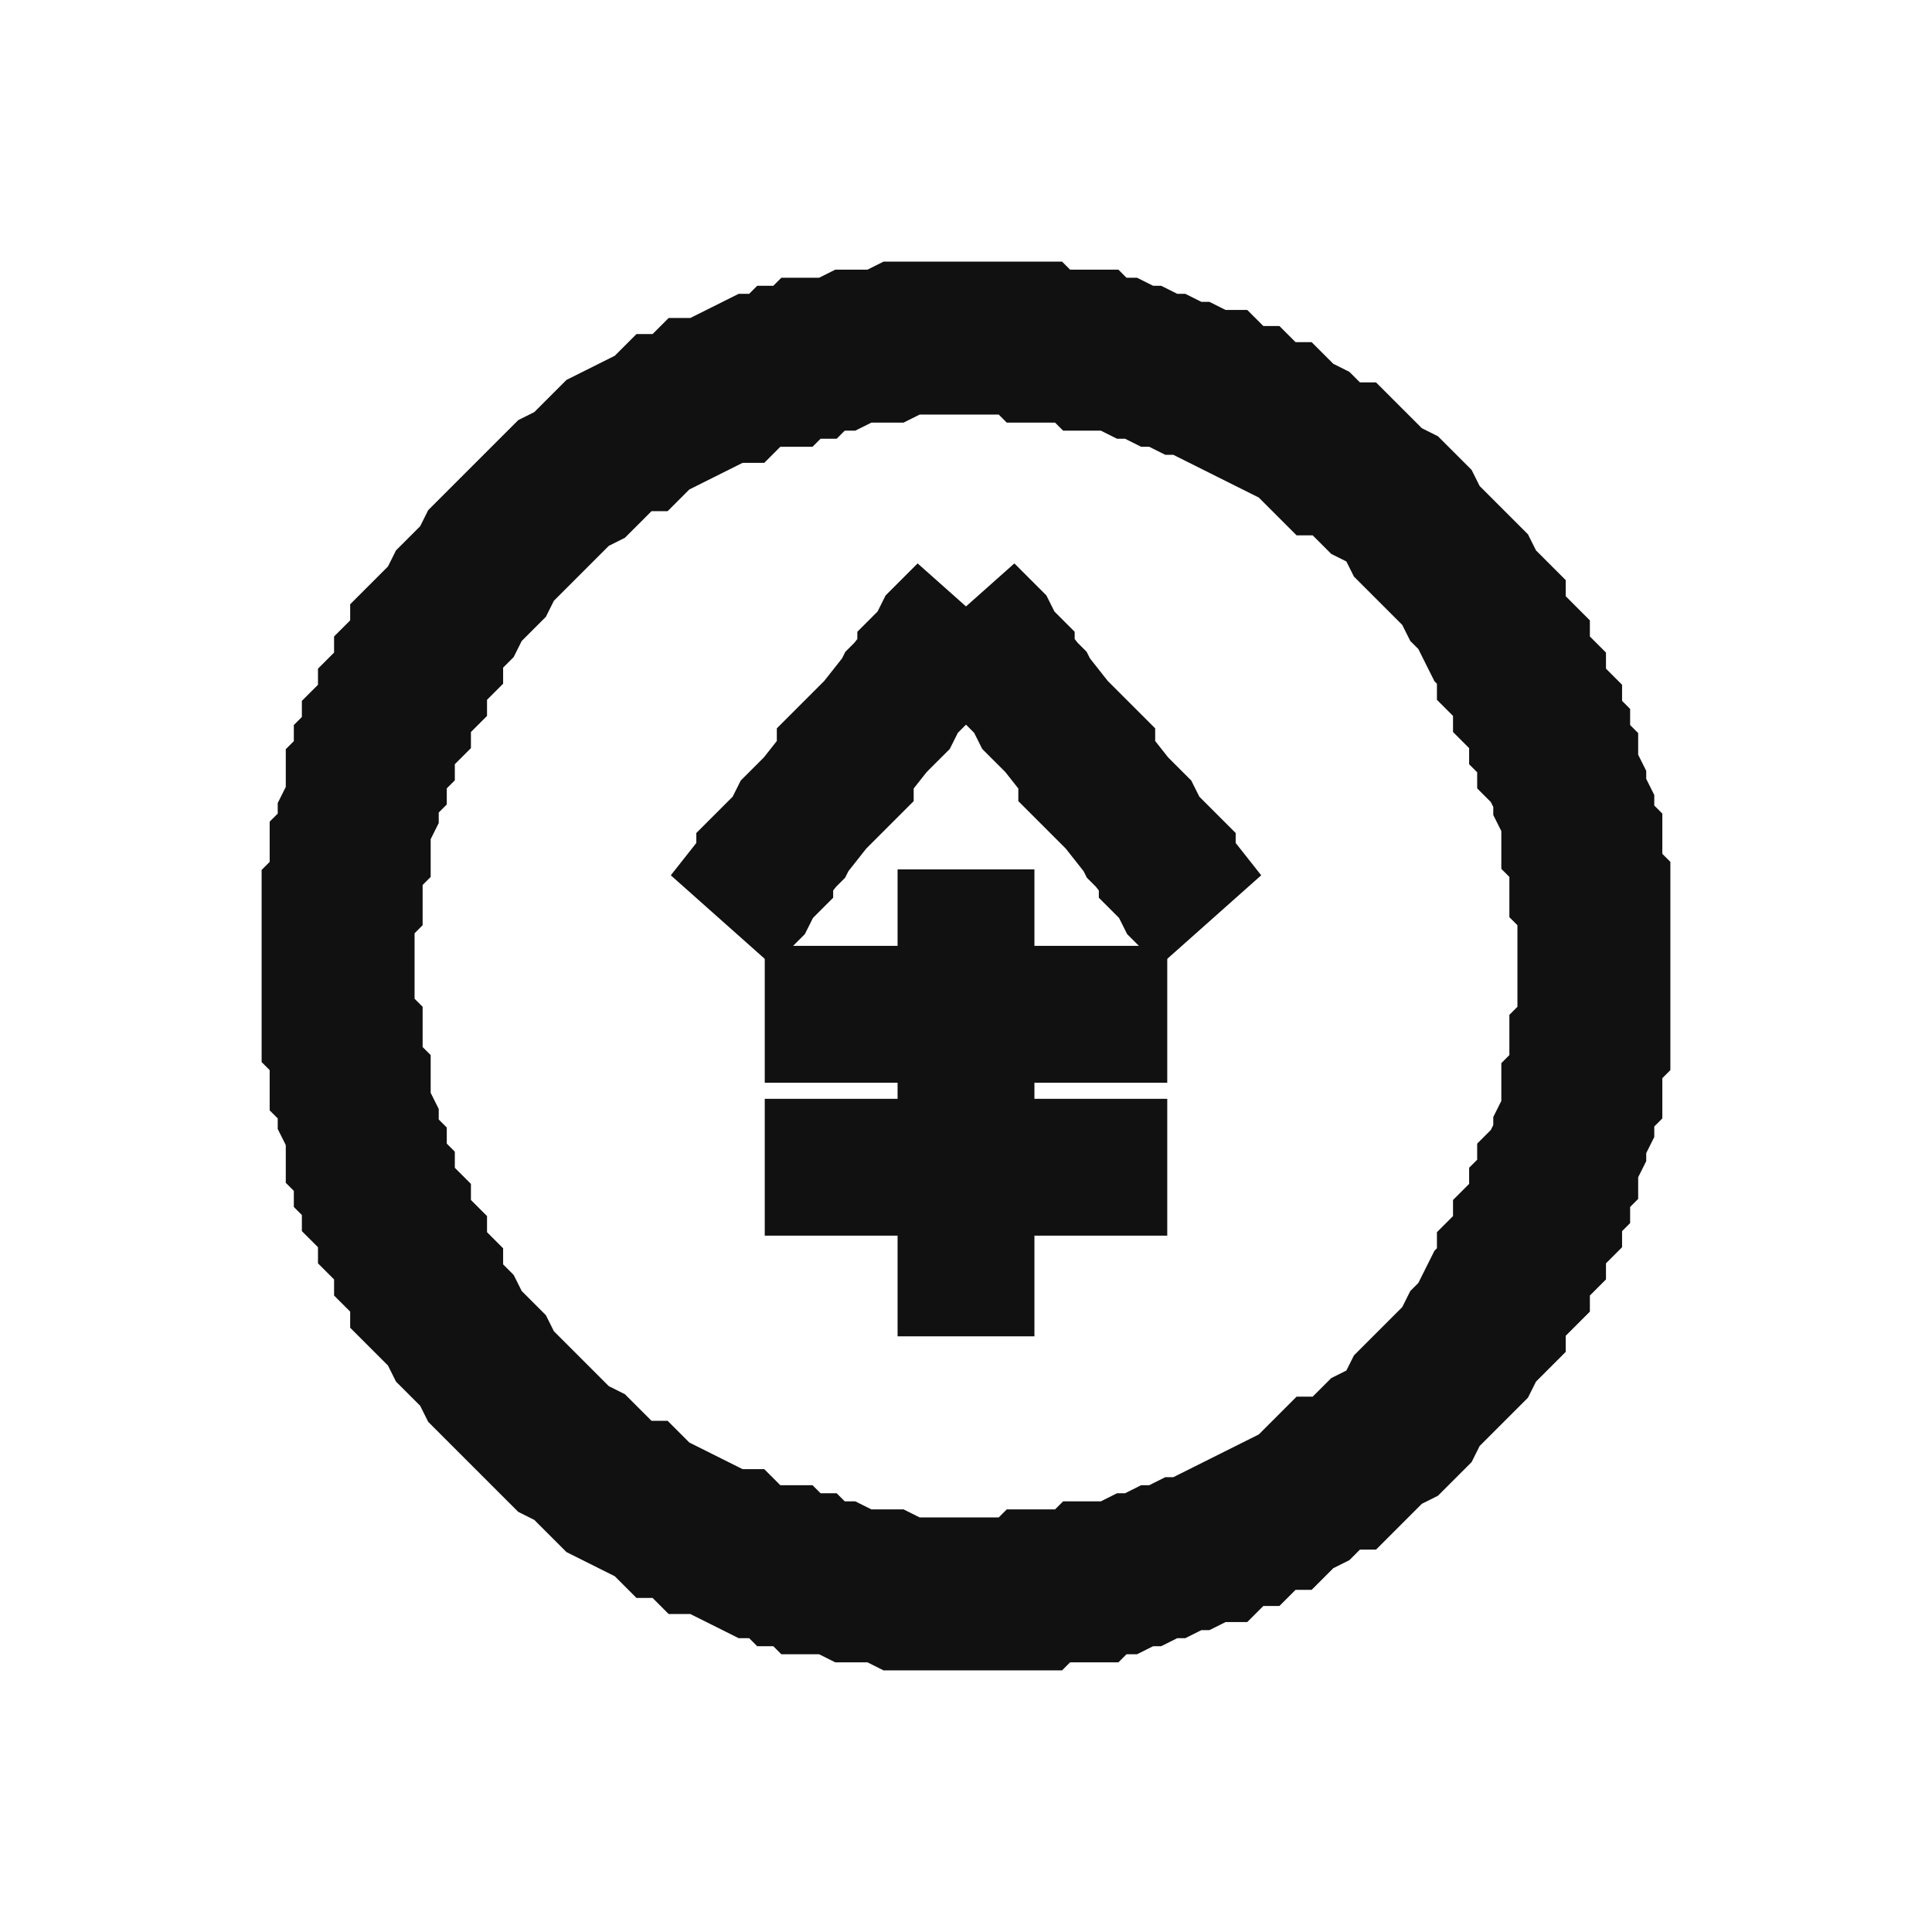
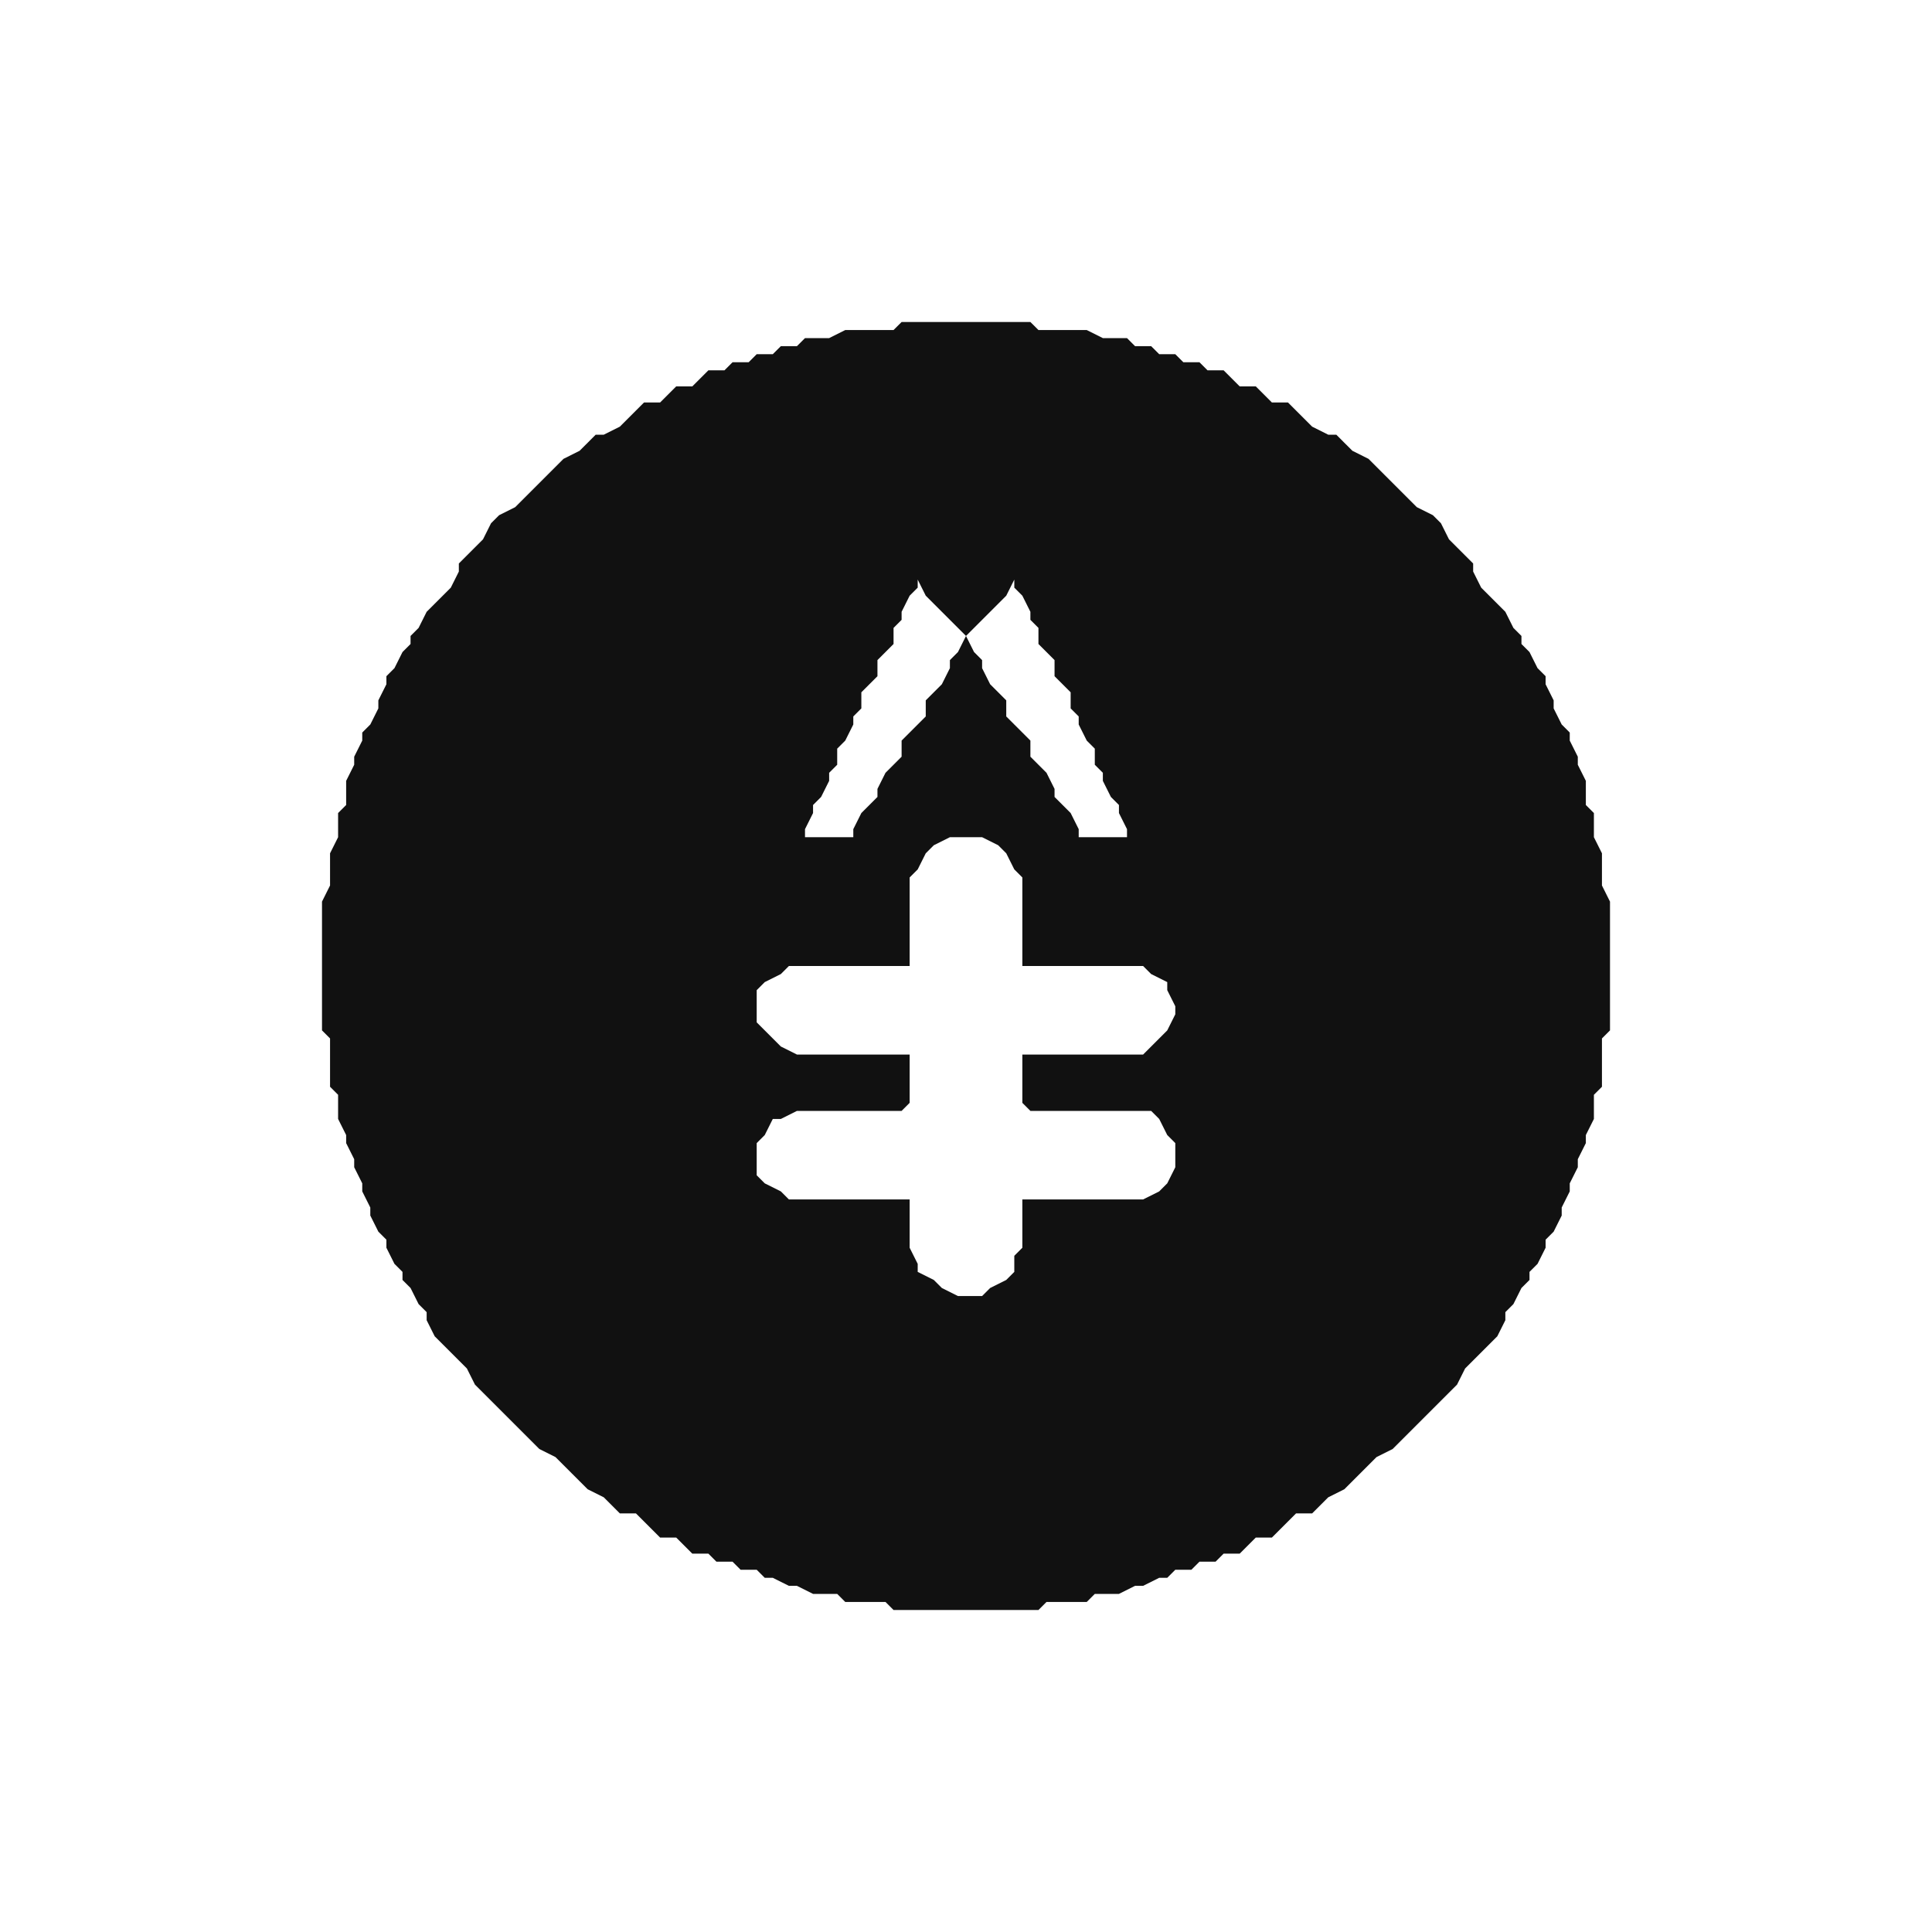
<svg xmlns="http://www.w3.org/2000/svg" width="22.0" height="22.0" viewBox="0 0 24.0 24.0">
-   <path d="M19.8 12.0L19.8 12.1L19.8 12.3L19.8 12.4L19.8 12.6L19.8 12.7L19.8 12.9L19.7 13.0L19.7 13.2L19.7 13.3L19.7 13.5L19.6 13.6L19.6 13.8L19.6 13.9L19.5 14.1L19.5 14.2L19.4 14.4L19.4 14.5L19.3 14.6L19.3 14.8L19.2 14.9L19.2 15.1L19.1 15.2L19.0 15.3L19.0 15.5L18.9 15.6L18.8 15.7L18.8 15.9L18.7 16.0L18.6 16.1L18.5 16.3L18.5 16.4L18.4 16.5L18.3 16.6L18.2 16.8L18.1 16.9L18.0 17.0L17.9 17.1L17.8 17.2L17.7 17.3L17.6 17.4L17.5 17.6L17.4 17.7L17.3 17.8L17.1 17.9L17.0 18.0L16.9 18.1L16.8 18.2L16.7 18.3L16.5 18.3L16.4 18.4L16.3 18.5L16.2 18.6L16.0 18.7L15.9 18.8L15.8 18.8L15.6 18.9L15.5 19.0L15.4 19.0L15.2 19.1L15.1 19.2L15.0 19.2L14.8 19.3L14.7 19.3L14.5 19.4L14.4 19.4L14.2 19.5L14.1 19.5L13.9 19.6L13.8 19.6L13.6 19.6L13.5 19.7L13.3 19.7L13.2 19.7L13.0 19.7L12.9 19.7L12.8 19.8L12.6 19.8L12.5 19.8L12.3 19.8L12.2 19.8L12.0 19.8L11.9 19.8L11.8 19.8L11.6 19.8L11.5 19.8L11.3 19.8L11.2 19.8L11.0 19.7L10.9 19.7L10.7 19.7L10.6 19.7L10.4 19.6L10.3 19.6L10.1 19.6L10.0 19.5L9.8 19.5L9.7 19.4L9.5 19.4L9.4 19.4L9.2 19.3L9.1 19.2L9.0 19.2L8.8 19.1L8.7 19.1L8.6 19.0L8.4 18.9L8.3 18.9L8.2 18.8L8.0 18.7L7.9 18.6L7.8 18.6L7.6 18.5L7.5 18.4L7.4 18.3L7.3 18.2L7.2 18.1L7.0 18.0L6.9 17.9L6.8 17.8L6.7 17.7L6.6 17.6L6.5 17.5L6.4 17.4L6.3 17.3L6.2 17.2L6.1 17.1L6.0 16.9L5.9 16.8L5.8 16.7L5.7 16.6L5.6 16.4L5.5 16.3L5.4 16.2L5.3 16.1L5.3 15.9L5.2 15.8L5.1 15.7L5.1 15.5L5.0 15.4L4.9 15.3L4.9 15.1L4.8 15.0L4.7 14.9L4.7 14.7L4.6 14.6L4.6 14.4L4.5 14.3L4.5 14.1L4.5 14.0L4.4 13.8L4.4 13.7L4.4 13.5L4.3 13.4L4.3 13.2L4.3 13.1L4.3 12.9L4.2 12.8L4.2 12.6L4.2 12.5L4.2 12.4L4.2 12.2L4.2 12.1L4.2 11.9L4.2 11.8L4.2 11.6L4.2 11.5L4.2 11.4L4.2 11.2L4.3 11.1L4.3 10.9L4.3 10.8L4.3 10.6L4.4 10.5L4.4 10.3L4.4 10.2L4.5 10.0L4.5 9.9L4.5 9.7L4.6 9.6L4.6 9.4L4.7 9.3L4.7 9.1L4.8 9.0L4.9 8.9L4.9 8.7L5.0 8.6L5.1 8.5L5.1 8.3L5.2 8.2L5.3 8.1L5.3 7.9L5.4 7.8L5.5 7.7L5.6 7.6L5.7 7.4L5.8 7.3L5.9 7.2L6.0 7.1L6.1 6.9L6.2 6.8L6.3 6.7L6.4 6.6L6.5 6.5L6.6 6.4L6.7 6.3L6.8 6.2L6.9 6.1L7.0 6.0L7.2 5.9L7.3 5.8L7.4 5.7L7.5 5.6L7.6 5.5L7.8 5.4L7.9 5.4L8.0 5.3L8.2 5.2L8.3 5.1L8.4 5.1L8.6 5.0L8.7 4.9L8.8 4.9L9.0 4.8L9.1 4.8L9.2 4.7L9.4 4.6L9.5 4.6L9.7 4.6L9.8 4.5L10.0 4.5L10.1 4.4L10.3 4.4L10.4 4.4L10.6 4.3L10.7 4.3L10.9 4.3L11.0 4.3L11.2 4.2L11.3 4.2L11.5 4.2L11.6 4.2L11.8 4.2L11.9 4.2L12.0 4.2L12.2 4.2L12.3 4.2L12.5 4.2L12.6 4.2L12.8 4.2L12.9 4.3L13.0 4.3L13.2 4.3L13.3 4.3L13.5 4.3L13.6 4.4L13.8 4.4L13.9 4.4L14.1 4.5L14.2 4.5L14.4 4.6L14.5 4.6L14.7 4.7L14.8 4.7L15.0 4.8L15.1 4.8L15.2 4.9L15.4 5.0L15.5 5.0L15.6 5.1L15.8 5.2L15.9 5.2L16.0 5.3L16.2 5.4L16.3 5.5L16.4 5.6L16.5 5.7L16.7 5.7L16.8 5.8L16.9 5.9L17.0 6.0L17.1 6.1L17.3 6.2L17.4 6.3L17.5 6.4L17.6 6.6L17.7 6.7L17.8 6.8L17.9 6.9L18.0 7.0L18.1 7.1L18.2 7.2L18.3 7.4L18.4 7.5L18.5 7.6L18.5 7.7L18.6 7.9L18.7 8.0L18.8 8.1L18.8 8.3L18.9 8.4L19.0 8.5L19.0 8.7L19.1 8.8L19.2 8.9L19.2 9.1L19.3 9.2L19.3 9.4L19.4 9.5L19.4 9.6L19.5 9.8L19.5 9.9L19.6 10.1L19.6 10.2L19.6 10.4L19.7 10.5L19.7 10.7L19.7 10.8L19.7 11.0L19.8 11.1L19.8 11.3L19.8 11.4L19.8 11.6L19.8 11.7L19.8 11.9L19.8 12.0Z" fill="none" stroke="#111111" stroke-width="1.9" stroke-linecap="round" />
-   <path d="M12.0 7.6L11.9 7.7L11.8 7.8L11.7 7.9L11.6 8.1L11.5 8.2L11.5 8.3L11.4 8.4L11.3 8.5L11.2 8.6L11.1 8.8L11.0 8.9L10.9 9.0L10.8 9.1L10.7 9.2L10.6 9.3L10.5 9.4L10.5 9.6L10.4 9.7L10.3 9.8L10.2 9.9L10.1 10.0L10.0 10.1L9.9 10.2L9.8 10.4L9.7 10.5L9.6 10.6L9.5 10.7L9.5 10.8L9.4 10.9L9.3 11.1L9.2 11.2L9.1 11.3L9.0 11.4Z" fill="none" stroke="#111111" stroke-width="1.7" stroke-linecap="round" />
-   <path d="M12.0 7.6L12.1 7.7L12.2 7.8L12.3 7.9L12.4 8.1L12.5 8.2L12.5 8.3L12.6 8.4L12.7 8.5L12.8 8.6L12.9 8.8L13.0 8.9L13.1 9.0L13.2 9.1L13.3 9.2L13.4 9.3L13.5 9.4L13.5 9.6L13.6 9.7L13.7 9.8L13.8 9.9L13.9 10.0L14.0 10.1L14.1 10.2L14.2 10.4L14.3 10.5L14.4 10.6L14.5 10.7L14.5 10.8L14.6 10.9L14.7 11.1L14.8 11.2L14.9 11.3L15.0 11.4Z" fill="none" stroke="#111111" stroke-width="1.7" stroke-linecap="round" />
-   <path d="M12.0 10.8L12.0 10.9L12.0 11.1L12.0 11.2L12.0 11.4L12.0 11.5L12.0 11.7L12.0 11.8L12.0 12.0L12.0 12.1L12.0 12.3L12.0 12.4L12.0 12.6L12.0 12.7L12.0 12.9L12.0 13.0L12.0 13.2L12.0 13.3L12.0 13.5L12.0 13.6L12.0 13.8L12.0 13.9L12.0 14.1L12.0 14.2L12.0 14.4L12.0 14.5L12.0 14.7L12.0 14.8L12.0 15.0L12.0 15.1L12.0 15.3L12.0 15.4L12.0 15.6L12.0 15.7L12.0 15.9L12.0 16.0L12.0 16.2L12.0 16.3L12.0 16.5L12.0 16.6Z" fill="none" stroke="#111111" stroke-width="1.7" stroke-linecap="round" />
-   <path d="M9.5 12.6L9.6 12.6L9.8 12.6L9.9 12.6L10.1 12.6L10.2 12.6L10.4 12.6L10.5 12.6L10.7 12.6L10.8 12.6L11.0 12.6L11.1 12.6L11.3 12.6L11.4 12.6L11.6 12.6L11.7 12.6L11.9 12.6L12.0 12.6L12.1 12.6L12.3 12.6L12.4 12.6L12.6 12.6L12.7 12.6L12.9 12.6L13.0 12.6L13.2 12.6L13.3 12.6L13.5 12.6L13.6 12.6L13.8 12.6L13.9 12.6L14.1 12.6L14.2 12.6L14.4 12.6L14.5 12.6Z" fill="none" stroke="#111111" stroke-width="1.7" stroke-linecap="round" />
-   <path d="M9.5 14.5L9.6 14.5L9.8 14.5L9.9 14.5L10.1 14.5L10.2 14.5L10.4 14.5L10.5 14.5L10.7 14.5L10.8 14.5L11.0 14.5L11.1 14.5L11.3 14.5L11.4 14.5L11.6 14.5L11.7 14.5L11.9 14.5L12.0 14.5L12.1 14.5L12.3 14.5L12.4 14.5L12.6 14.5L12.7 14.5L12.9 14.5L13.0 14.5L13.2 14.5L13.3 14.5L13.5 14.5L13.6 14.5L13.8 14.5L13.9 14.5L14.1 14.5L14.2 14.5L14.4 14.5L14.5 14.5Z" fill="none" stroke="#111111" stroke-width="1.7" stroke-linecap="round" />
+   <path d="M12.0 20.0L12.1 20.0L12.3 20.0L12.4 20.0L12.6 20.0L12.7 20.0L12.9 20.0L13.0 19.9L13.2 19.9L13.3 19.9L13.5 19.9L13.6 19.8L13.8 19.8L13.9 19.8L14.1 19.7L14.2 19.7L14.4 19.6L14.5 19.6L14.6 19.5L14.8 19.5L14.9 19.4L15.1 19.4L15.2 19.3L15.4 19.3L15.5 19.2L15.6 19.1L15.8 19.1L15.9 19.0L16.0 18.9L16.1 18.8L16.3 18.8L16.4 18.7L16.5 18.6L16.7 18.5L16.8 18.4L16.9 18.3L17.0 18.2L17.1 18.1L17.3 18.0L17.4 17.9L17.5 17.8L17.6 17.7L17.7 17.6L17.8 17.5L17.9 17.4L18.0 17.3L18.1 17.2L18.2 17.0L18.3 16.9L18.4 16.8L18.5 16.7L18.6 16.6L18.7 16.4L18.7 16.3L18.8 16.2L18.9 16.0L19.0 15.9L19.0 15.8L19.1 15.7L19.2 15.5L19.2 15.4L19.3 15.3L19.4 15.1L19.4 15.0L19.5 14.8L19.5 14.7L19.6 14.5L19.6 14.4L19.7 14.2L19.7 14.1L19.8 13.9L19.8 13.8L19.8 13.6L19.9 13.5L19.9 13.3L19.9 13.2L19.9 13.0L19.9 12.9L20.0 12.8L20.0 12.6L20.0 12.5L20.0 12.3L20.0 12.2L20.0 12.0L20.0 11.9L20.0 11.8L20.0 11.6L20.0 11.5L20.0 11.3L20.0 11.2L19.9 11.0L19.9 10.9L19.9 10.7L19.9 10.6L19.8 10.4L19.8 10.3L19.8 10.1L19.7 10.0L19.7 9.8L19.7 9.7L19.6 9.5L19.6 9.4L19.5 9.2L19.5 9.1L19.4 9.0L19.3 8.8L19.3 8.7L19.2 8.5L19.2 8.4L19.1 8.3L19.0 8.1L18.9 8.0L18.9 7.9L18.8 7.8L18.7 7.6L18.6 7.5L18.5 7.4L18.4 7.3L18.3 7.1L18.3 7.0L18.2 6.9L18.1 6.8L18.0 6.7L17.9 6.5L17.8 6.4L17.6 6.3L17.5 6.2L17.4 6.1L17.3 6.0L17.2 5.9L17.1 5.8L17.0 5.7L16.8 5.6L16.7 5.5L16.6 5.4L16.5 5.4L16.3 5.3L16.2 5.2L16.1 5.1L16.0 5.0L15.8 5.0L15.7 4.9L15.6 4.8L15.4 4.8L15.3 4.7L15.2 4.6L15.0 4.6L14.9 4.5L14.7 4.5L14.6 4.4L14.4 4.4L14.3 4.3L14.1 4.3L14.0 4.2L13.8 4.2L13.7 4.2L13.5 4.1L13.4 4.1L13.2 4.1L13.1 4.1L12.9 4.1L12.8 4.0L12.6 4.0L12.5 4.0L12.4 4.0L12.2 4.0L12.1 4.0L11.9 4.0L11.8 4.0L11.6 4.0L11.5 4.0L11.4 4.0L11.2 4.0L11.1 4.1L10.9 4.1L10.8 4.1L10.6 4.1L10.5 4.1L10.3 4.2L10.2 4.2L10.0 4.2L9.9 4.3L9.7 4.3L9.6 4.4L9.4 4.4L9.3 4.5L9.1 4.5L9.0 4.6L8.8 4.6L8.7 4.7L8.6 4.8L8.4 4.8L8.3 4.9L8.2 5.0L8.0 5.0L7.9 5.1L7.8 5.2L7.7 5.3L7.5 5.4L7.4 5.4L7.3 5.5L7.2 5.6L7.0 5.7L6.9 5.8L6.8 5.9L6.7 6.0L6.6 6.1L6.5 6.2L6.4 6.3L6.2 6.4L6.1 6.5L6.0 6.7L5.9 6.8L5.8 6.9L5.7 7.0L5.7 7.1L5.6 7.3L5.5 7.4L5.4 7.5L5.3 7.6L5.2 7.8L5.1 7.9L5.1 8.0L5.0 8.1L4.9 8.3L4.8 8.4L4.8 8.5L4.7 8.7L4.7 8.8L4.6 9.0L4.5 9.1L4.5 9.2L4.4 9.4L4.4 9.5L4.3 9.7L4.3 9.8L4.3 10.0L4.2 10.1L4.2 10.3L4.2 10.4L4.1 10.6L4.1 10.7L4.1 10.9L4.1 11.0L4.0 11.2L4.0 11.3L4.0 11.5L4.0 11.6L4.0 11.8L4.0 11.9L4.0 12.0L4.0 12.2L4.0 12.3L4.0 12.5L4.0 12.6L4.0 12.8L4.1 12.9L4.1 13.0L4.1 13.2L4.1 13.3L4.1 13.5L4.2 13.6L4.2 13.8L4.2 13.9L4.3 14.1L4.3 14.2L4.4 14.4L4.4 14.5L4.5 14.7L4.5 14.8L4.6 15.0L4.6 15.1L4.7 15.3L4.8 15.4L4.8 15.5L4.9 15.7L5.0 15.8L5.0 15.9L5.1 16.0L5.2 16.2L5.3 16.3L5.3 16.4L5.4 16.6L5.5 16.7L5.6 16.8L5.7 16.9L5.8 17.0L5.9 17.2L6.0 17.3L6.1 17.4L6.2 17.5L6.3 17.6L6.4 17.7L6.5 17.8L6.6 17.9L6.7 18.0L6.9 18.1L7.0 18.2L7.1 18.3L7.2 18.4L7.3 18.5L7.5 18.6L7.6 18.7L7.7 18.8L7.9 18.8L8.0 18.9L8.1 19.0L8.2 19.1L8.4 19.1L8.5 19.2L8.6 19.3L8.8 19.3L8.9 19.4L9.1 19.4L9.2 19.5L9.4 19.5L9.5 19.6L9.6 19.6L9.8 19.7L9.9 19.7L10.1 19.8L10.2 19.8L10.4 19.8L10.5 19.9L10.7 19.9L10.8 19.9L11.0 19.9L11.1 20.0L11.3 20.0L11.4 20.0L11.6 20.0L11.7 20.0L11.9 20.0L12.0 20.0ZM12.0 7.9L11.9 7.8L11.8 7.7L11.7 7.6L11.6 7.5L11.5 7.4L11.4 7.2L11.4 7.3L11.3 7.4L11.2 7.6L11.2 7.7L11.1 7.8L11.1 8.0L11.0 8.1L10.9 8.2L10.9 8.4L10.8 8.5L10.7 8.6L10.7 8.8L10.6 8.9L10.6 9.0L10.5 9.2L10.4 9.3L10.4 9.5L10.3 9.6L10.3 9.7L10.2 9.9L10.1 10.0L10.1 10.1L10.0 10.3L10.0 10.4L10.1 10.4L10.3 10.4L10.4 10.4L10.6 10.4L10.6 10.3L10.7 10.1L10.8 10.0L10.9 9.9L10.9 9.8L11.0 9.6L11.1 9.5L11.2 9.4L11.2 9.2L11.3 9.1L11.4 9.0L11.5 8.9L11.5 8.7L11.6 8.6L11.7 8.5L11.8 8.3L11.8 8.2L11.9 8.1L12.0 7.9ZM12.0 7.9L12.1 8.1L12.2 8.2L12.2 8.3L12.3 8.5L12.4 8.6L12.5 8.7L12.5 8.9L12.6 9.0L12.7 9.1L12.8 9.2L12.8 9.4L12.9 9.5L13.0 9.6L13.1 9.8L13.1 9.9L13.2 10.0L13.3 10.1L13.4 10.3L13.4 10.4L13.6 10.4L13.7 10.4L13.9 10.4L14.0 10.4L14.0 10.3L13.9 10.1L13.9 10.0L13.8 9.9L13.7 9.7L13.7 9.6L13.6 9.5L13.6 9.3L13.5 9.2L13.4 9.0L13.4 8.9L13.3 8.8L13.3 8.6L13.2 8.5L13.1 8.4L13.1 8.2L13.0 8.1L12.9 8.0L12.9 7.8L12.8 7.7L12.8 7.6L12.7 7.4L12.6 7.3L12.6 7.2L12.5 7.4L12.4 7.5L12.3 7.6L12.2 7.7L12.1 7.8L12.0 7.9ZM11.3 12.0L11.3 11.9L11.3 11.7L11.3 11.6L11.3 11.4L11.3 11.3L11.3 11.1L11.3 10.9L11.4 10.8L11.5 10.6L11.6 10.5L11.8 10.4L11.9 10.4L12.1 10.4L12.2 10.4L12.4 10.5L12.5 10.6L12.6 10.8L12.7 10.9L12.7 11.1L12.7 11.2L12.7 11.4L12.7 11.5L12.7 11.7L12.7 11.8L12.7 12.0L12.8 12.0L13.0 12.0L13.1 12.0L13.3 12.0L13.4 12.0L13.6 12.0L13.7 12.0L13.9 12.0L14.0 12.0L14.2 12.0L14.3 12.1L14.5 12.2L14.5 12.3L14.6 12.5L14.6 12.6L14.5 12.8L14.4 12.9L14.3 13.0L14.2 13.1L14.0 13.1L13.9 13.1L13.7 13.1L13.6 13.1L13.4 13.1L13.3 13.1L13.1 13.1L13.0 13.1L12.8 13.1L12.7 13.1L12.7 13.3L12.7 13.4L12.7 13.6L12.7 13.7L12.8 13.8L12.9 13.8L13.1 13.8L13.2 13.8L13.4 13.8L13.5 13.8L13.7 13.8L13.8 13.8L14.0 13.8L14.1 13.8L14.3 13.8L14.4 13.9L14.5 14.1L14.6 14.2L14.6 14.4L14.6 14.5L14.5 14.7L14.4 14.8L14.2 14.9L14.1 14.9L13.9 14.9L13.8 14.9L13.6 14.9L13.5 14.9L13.3 14.9L13.2 14.9L13.0 14.9L12.9 14.9L12.7 14.9L12.7 15.0L12.7 15.2L12.7 15.3L12.7 15.5L12.6 15.6L12.6 15.8L12.5 15.9L12.3 16.0L12.2 16.1L12.0 16.1L11.9 16.1L11.7 16.0L11.6 15.9L11.4 15.8L11.4 15.7L11.3 15.5L11.3 15.3L11.3 15.2L11.3 15.0L11.3 14.9L11.2 14.9L11.0 14.9L10.9 14.9L10.7 14.9L10.6 14.9L10.4 14.9L10.3 14.9L10.1 14.9L10.0 14.9L9.8 14.9L9.7 14.8L9.5 14.7L9.4 14.6L9.4 14.4L9.4 14.2L9.5 14.1L9.6 13.9L9.7 13.9L9.9 13.8L10.0 13.8L10.2 13.8L10.3 13.8L10.5 13.8L10.6 13.8L10.8 13.8L10.9 13.8L11.1 13.8L11.2 13.8L11.3 13.7L11.3 13.6L11.3 13.4L11.3 13.3L11.3 13.1L11.2 13.1L11.1 13.1L10.9 13.1L10.8 13.1L10.6 13.1L10.5 13.1L10.3 13.1L10.2 13.1L10.0 13.1L9.9 13.1L9.7 13.0L9.6 12.9L9.5 12.8L9.4 12.7L9.4 12.5L9.4 12.3L9.5 12.2L9.7 12.1L9.8 12.0L10.0 12.0L10.1 12.0L10.3 12.0L10.4 12.0L10.6 12.0L10.7 12.0L10.9 12.0L11.0 12.0L11.2 12.0L11.3 12.0Z" fill="#111111" fill-rule="evenodd" />
</svg>
